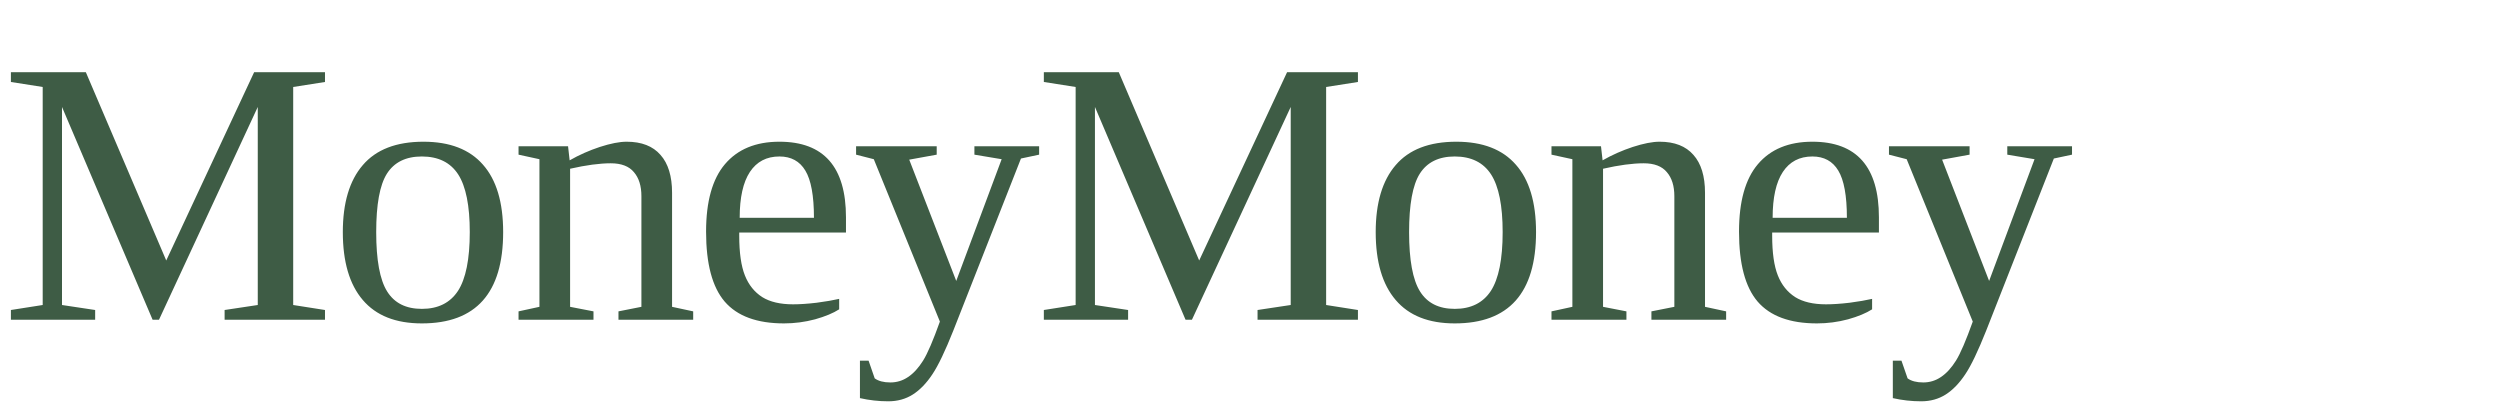
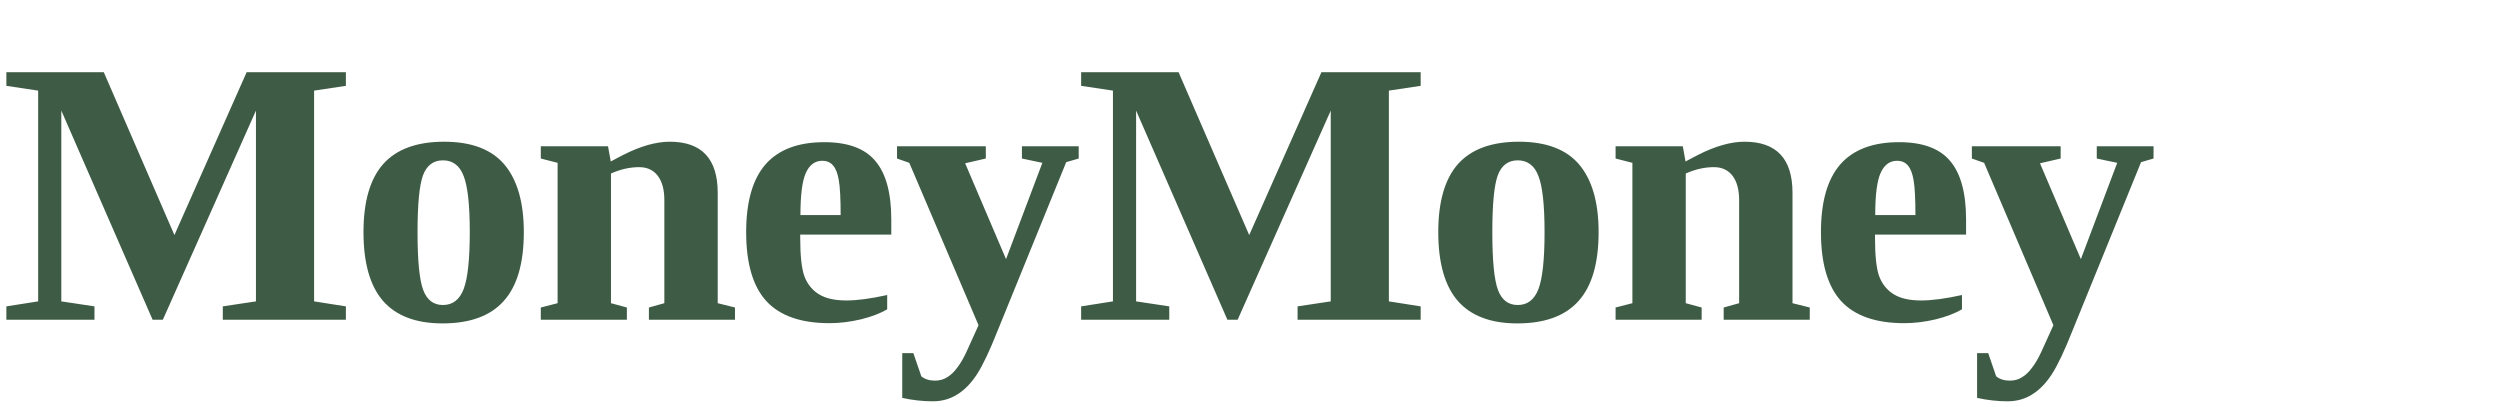
<svg xmlns="http://www.w3.org/2000/svg" viewBox="0 0 172 28" fill="none" role="img" aria-label="MoneyMoney">
-   <text x="0" y="22" fill="#3E5C45" font-family="'Cormorant Garamond', 'Times New Roman', Georgia, serif" font-size="26" font-weight="500" letter-spacing="-0.02em">MoneyMoney</text>
+   <text x="0" y="22" fill="#3E5C45" font-family="'Cormorant Garamond', 'Times New Roman', Georgia, serif" font-size="26" font-weight="600" letter-spacing="-0.02em">MoneyMoney</text>
</svg>
